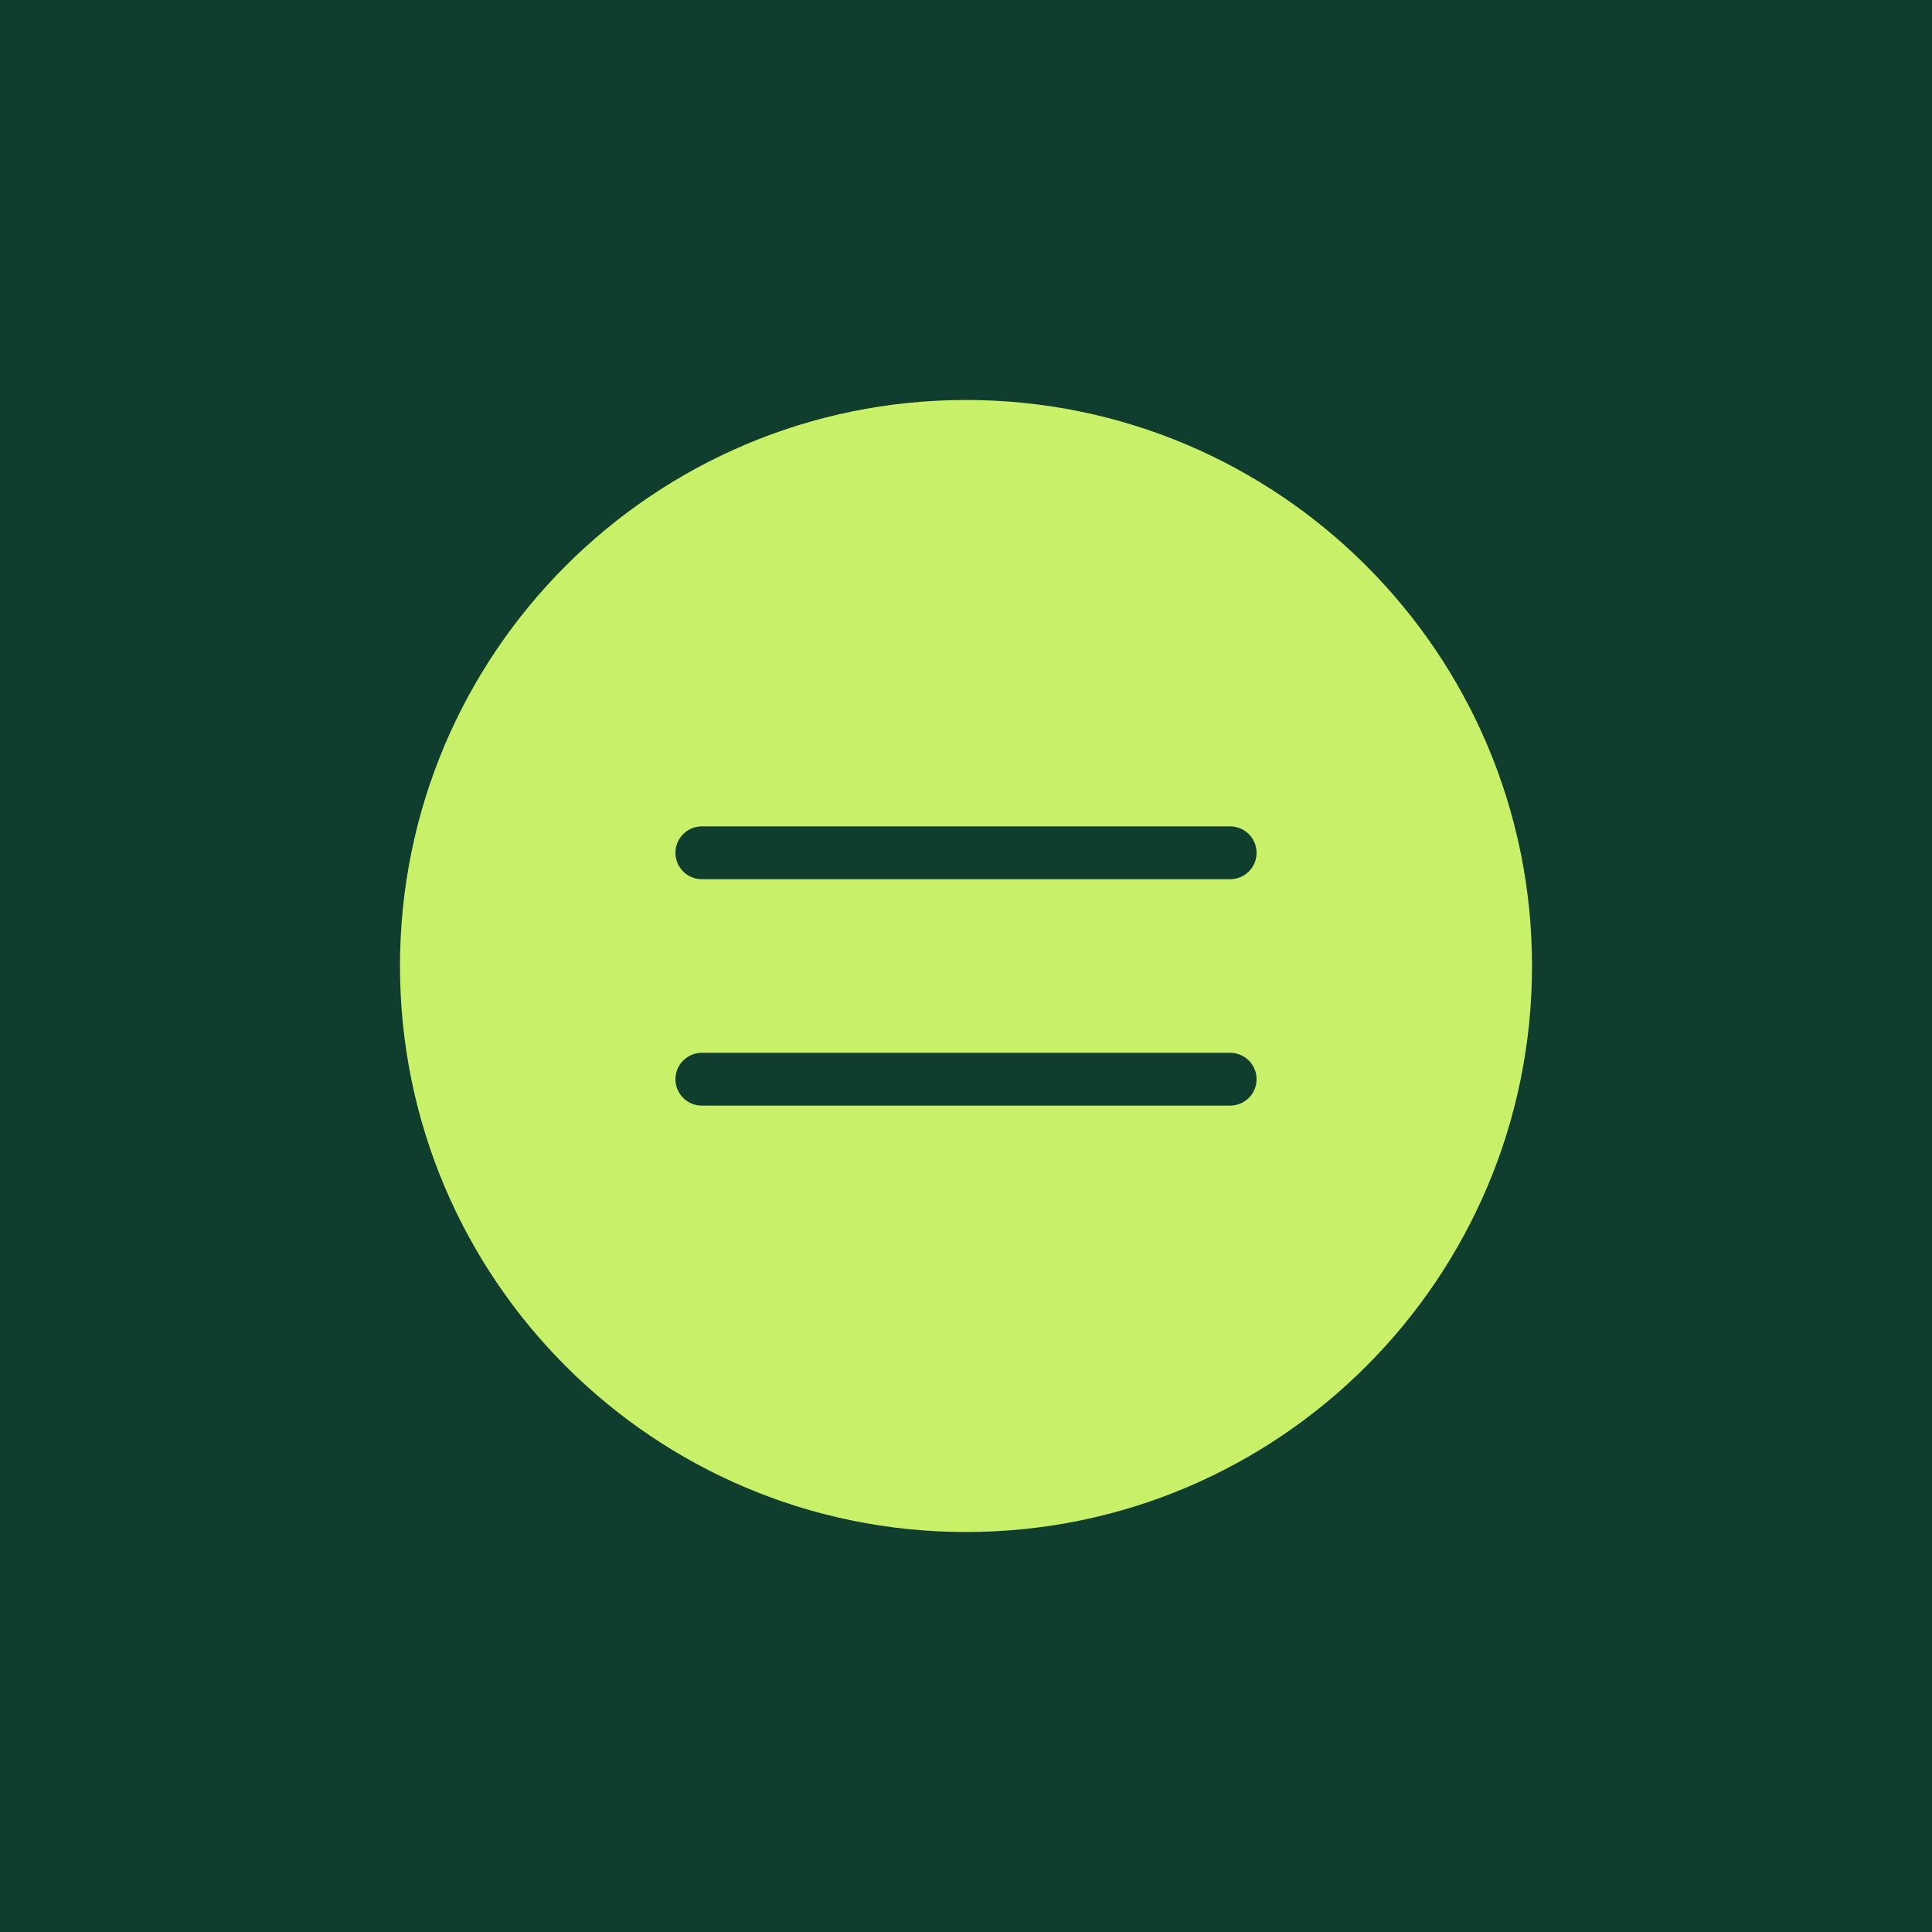
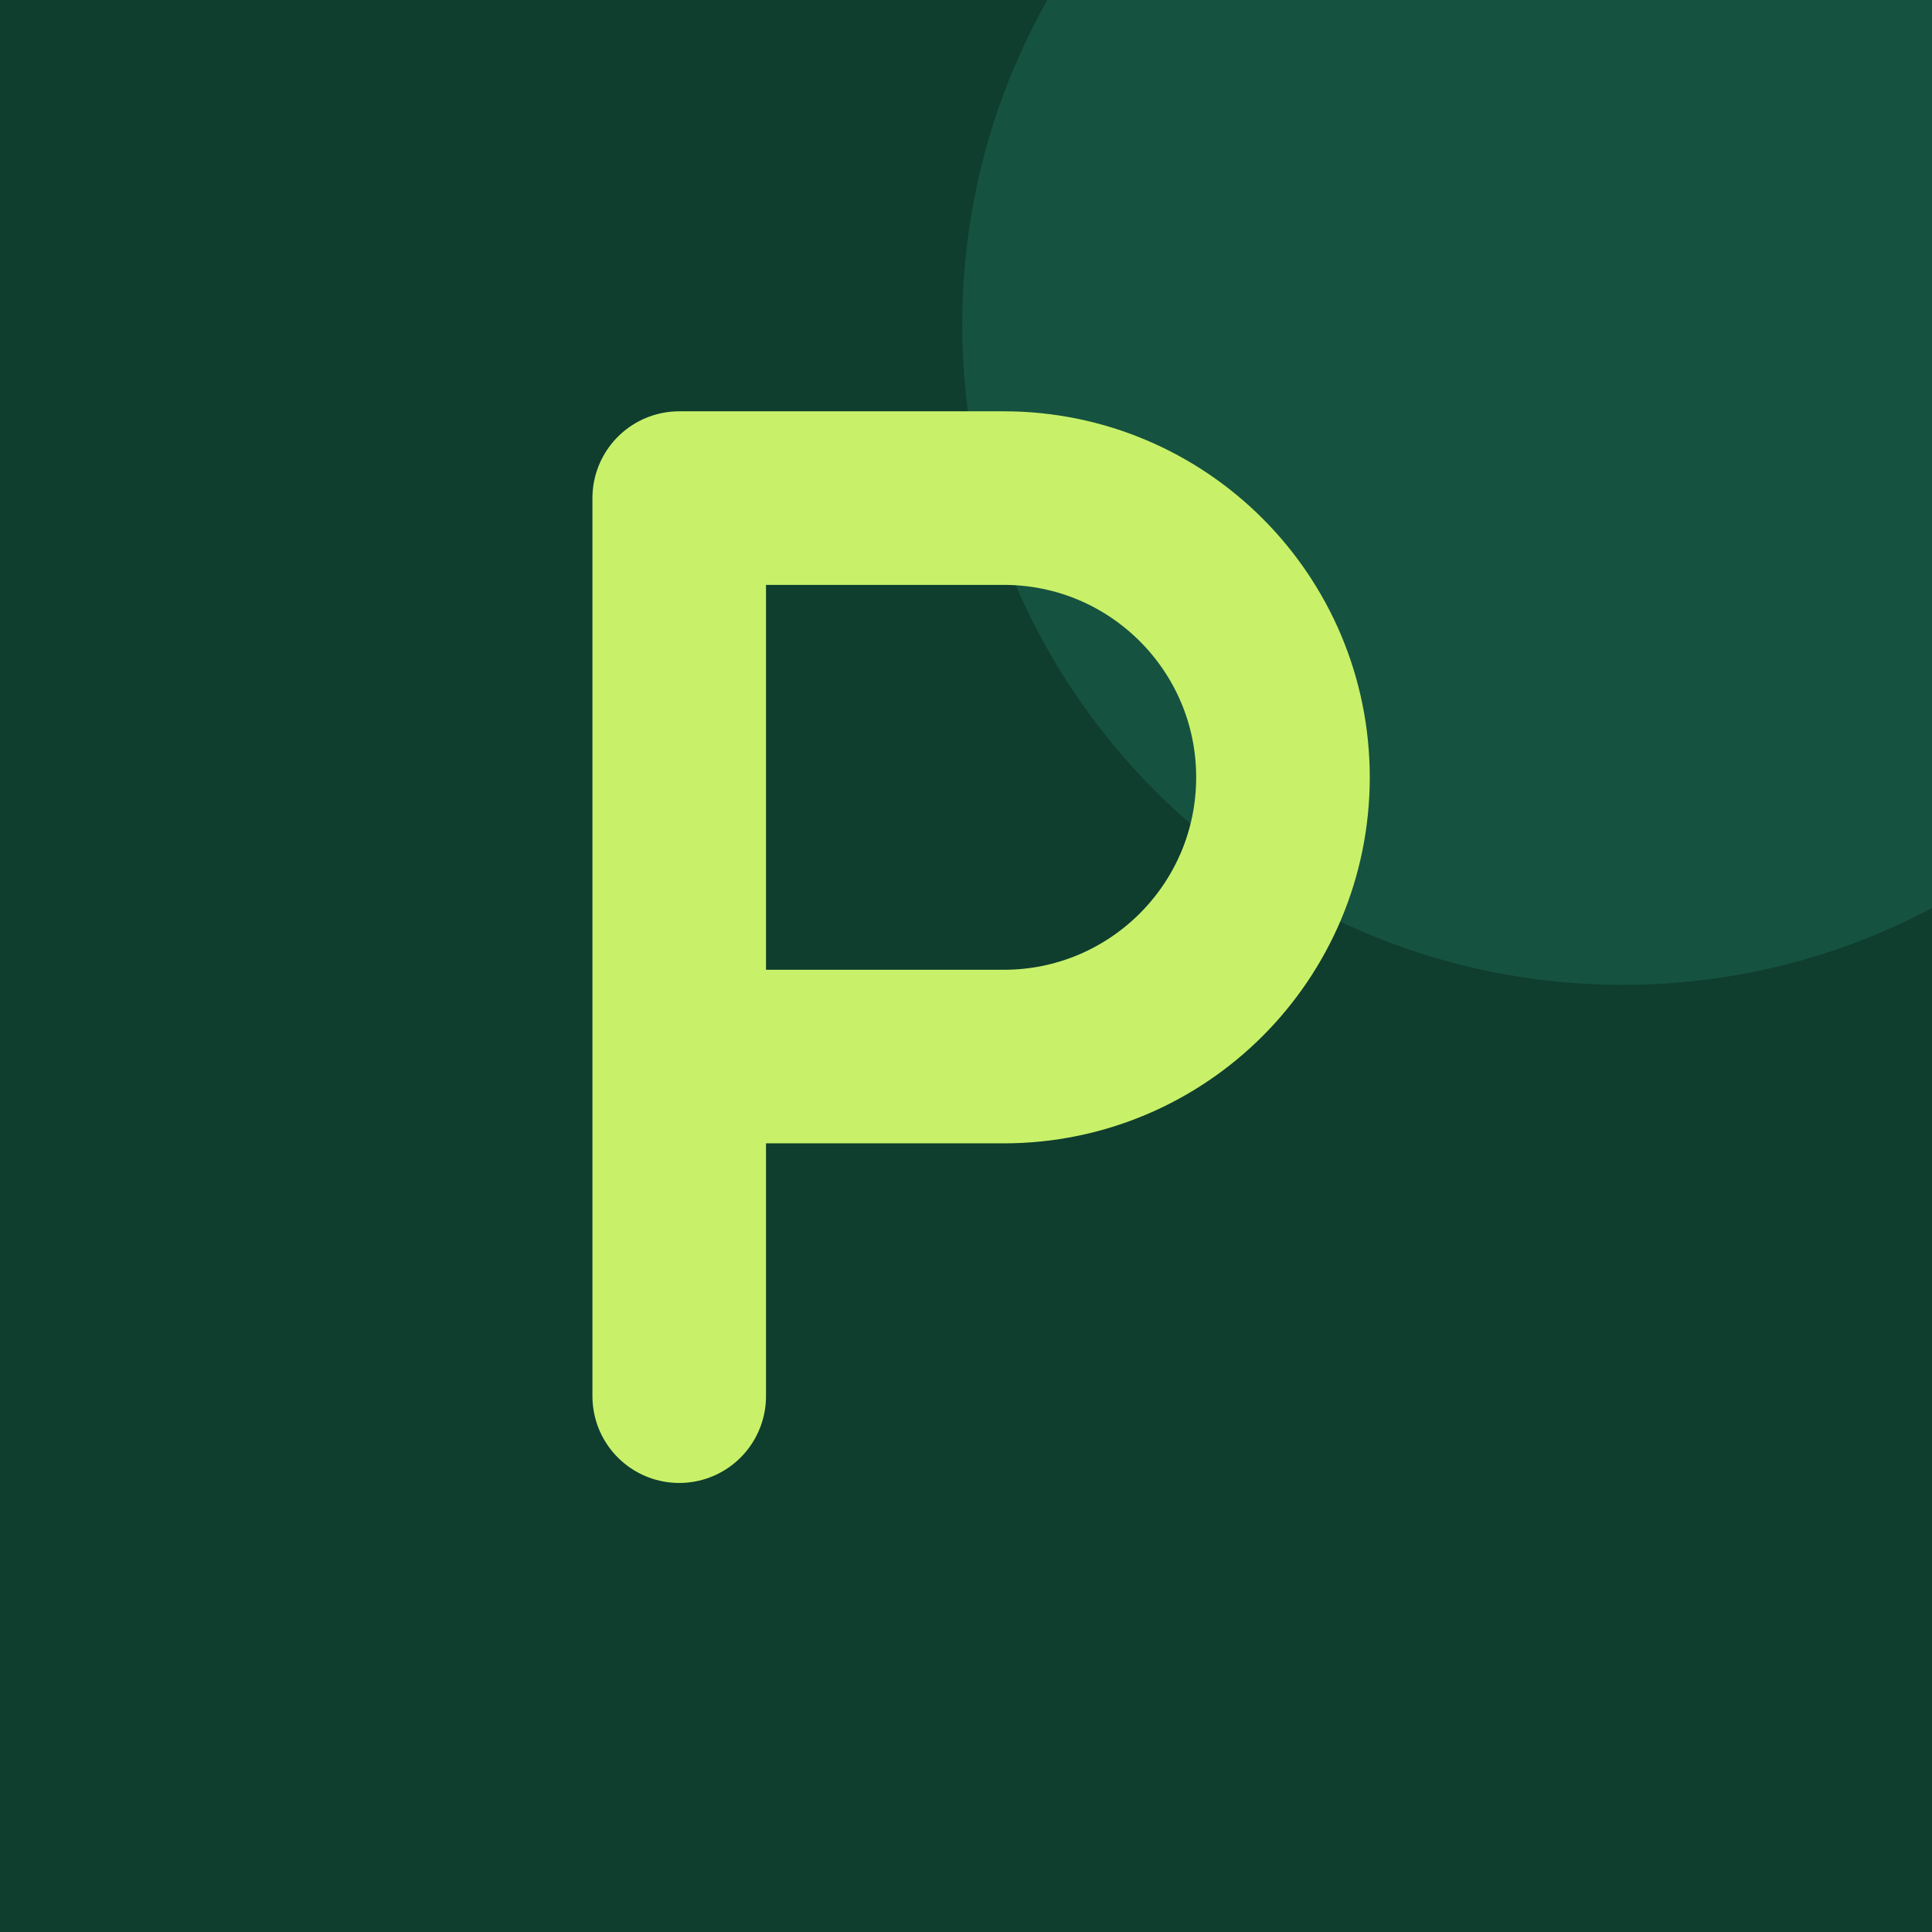
<svg xmlns="http://www.w3.org/2000/svg" viewBox="0 0 512 512">
  <rect width="512" height="512" fill="#0f3d2e" />
-   <circle cx="256" cy="256" r="150" fill="#c8f169" />
-   <path d="M186 226h140M186 286h140" stroke="#0f3d2e" stroke-width="14" stroke-linecap="round" />
+   <circle cx="430" cy="86" r="175" fill="#165240" />
+   <g transform="translate(-24 -6)" fill="none" stroke="#c8f169" stroke-width="46" stroke-linecap="round" stroke-linejoin="round">
+     <path d="M204 376V138H290a74 74 0 0 1 0 148H204" />
+   </g>
</svg>
